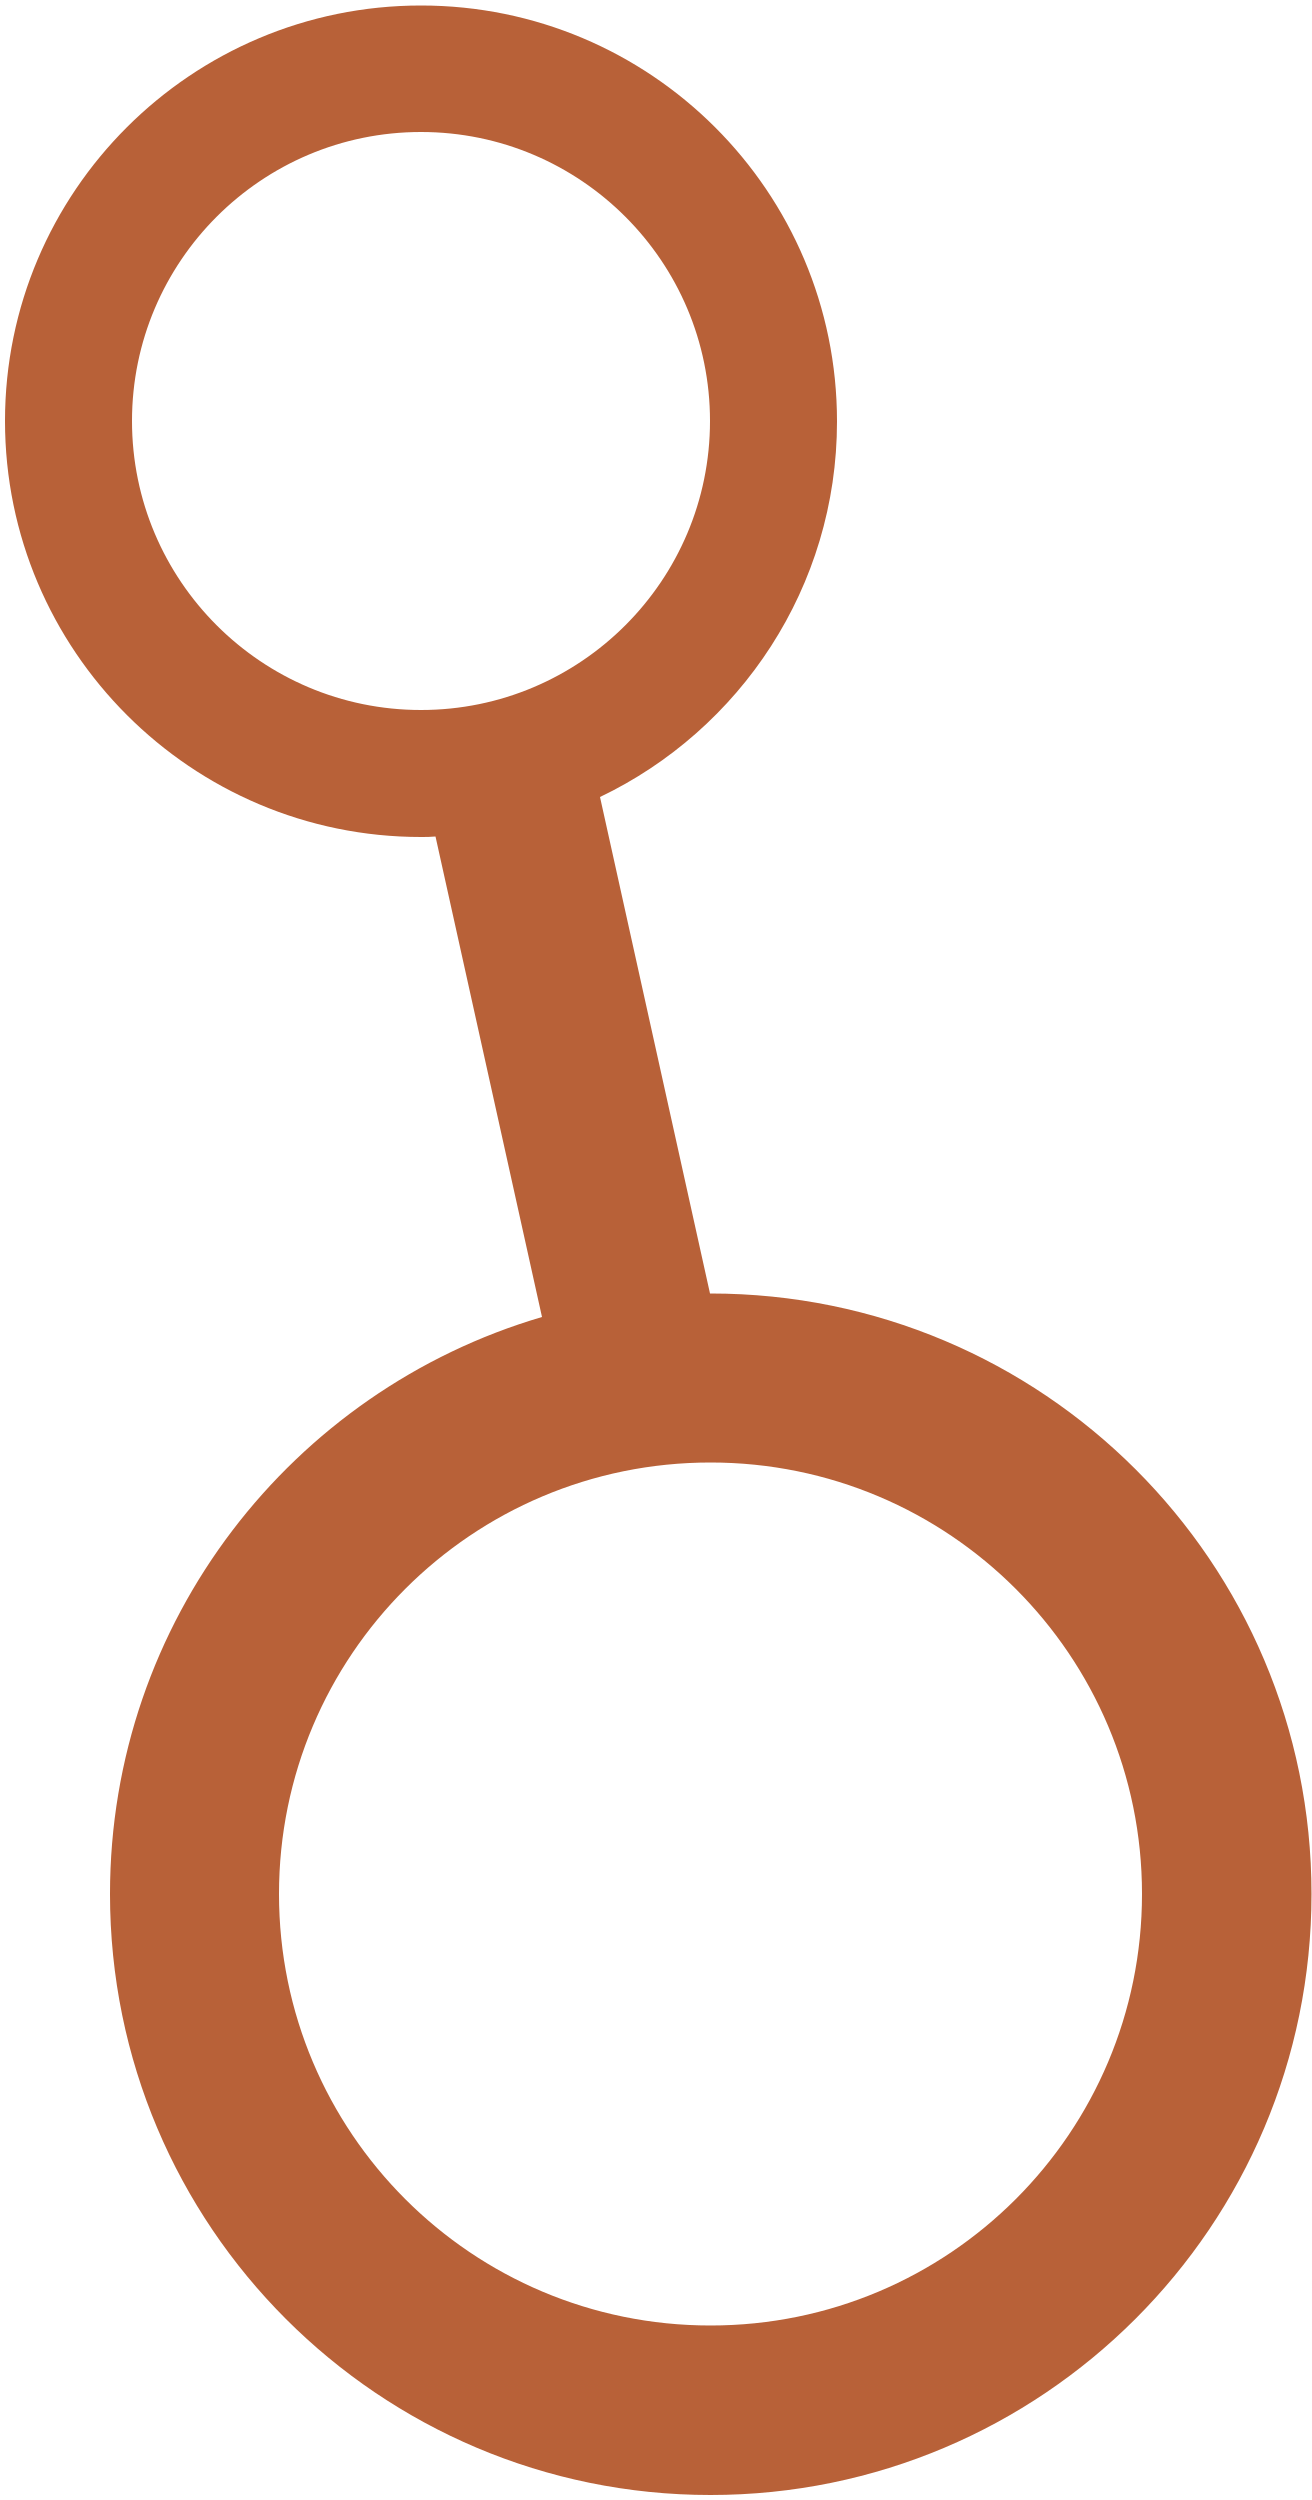
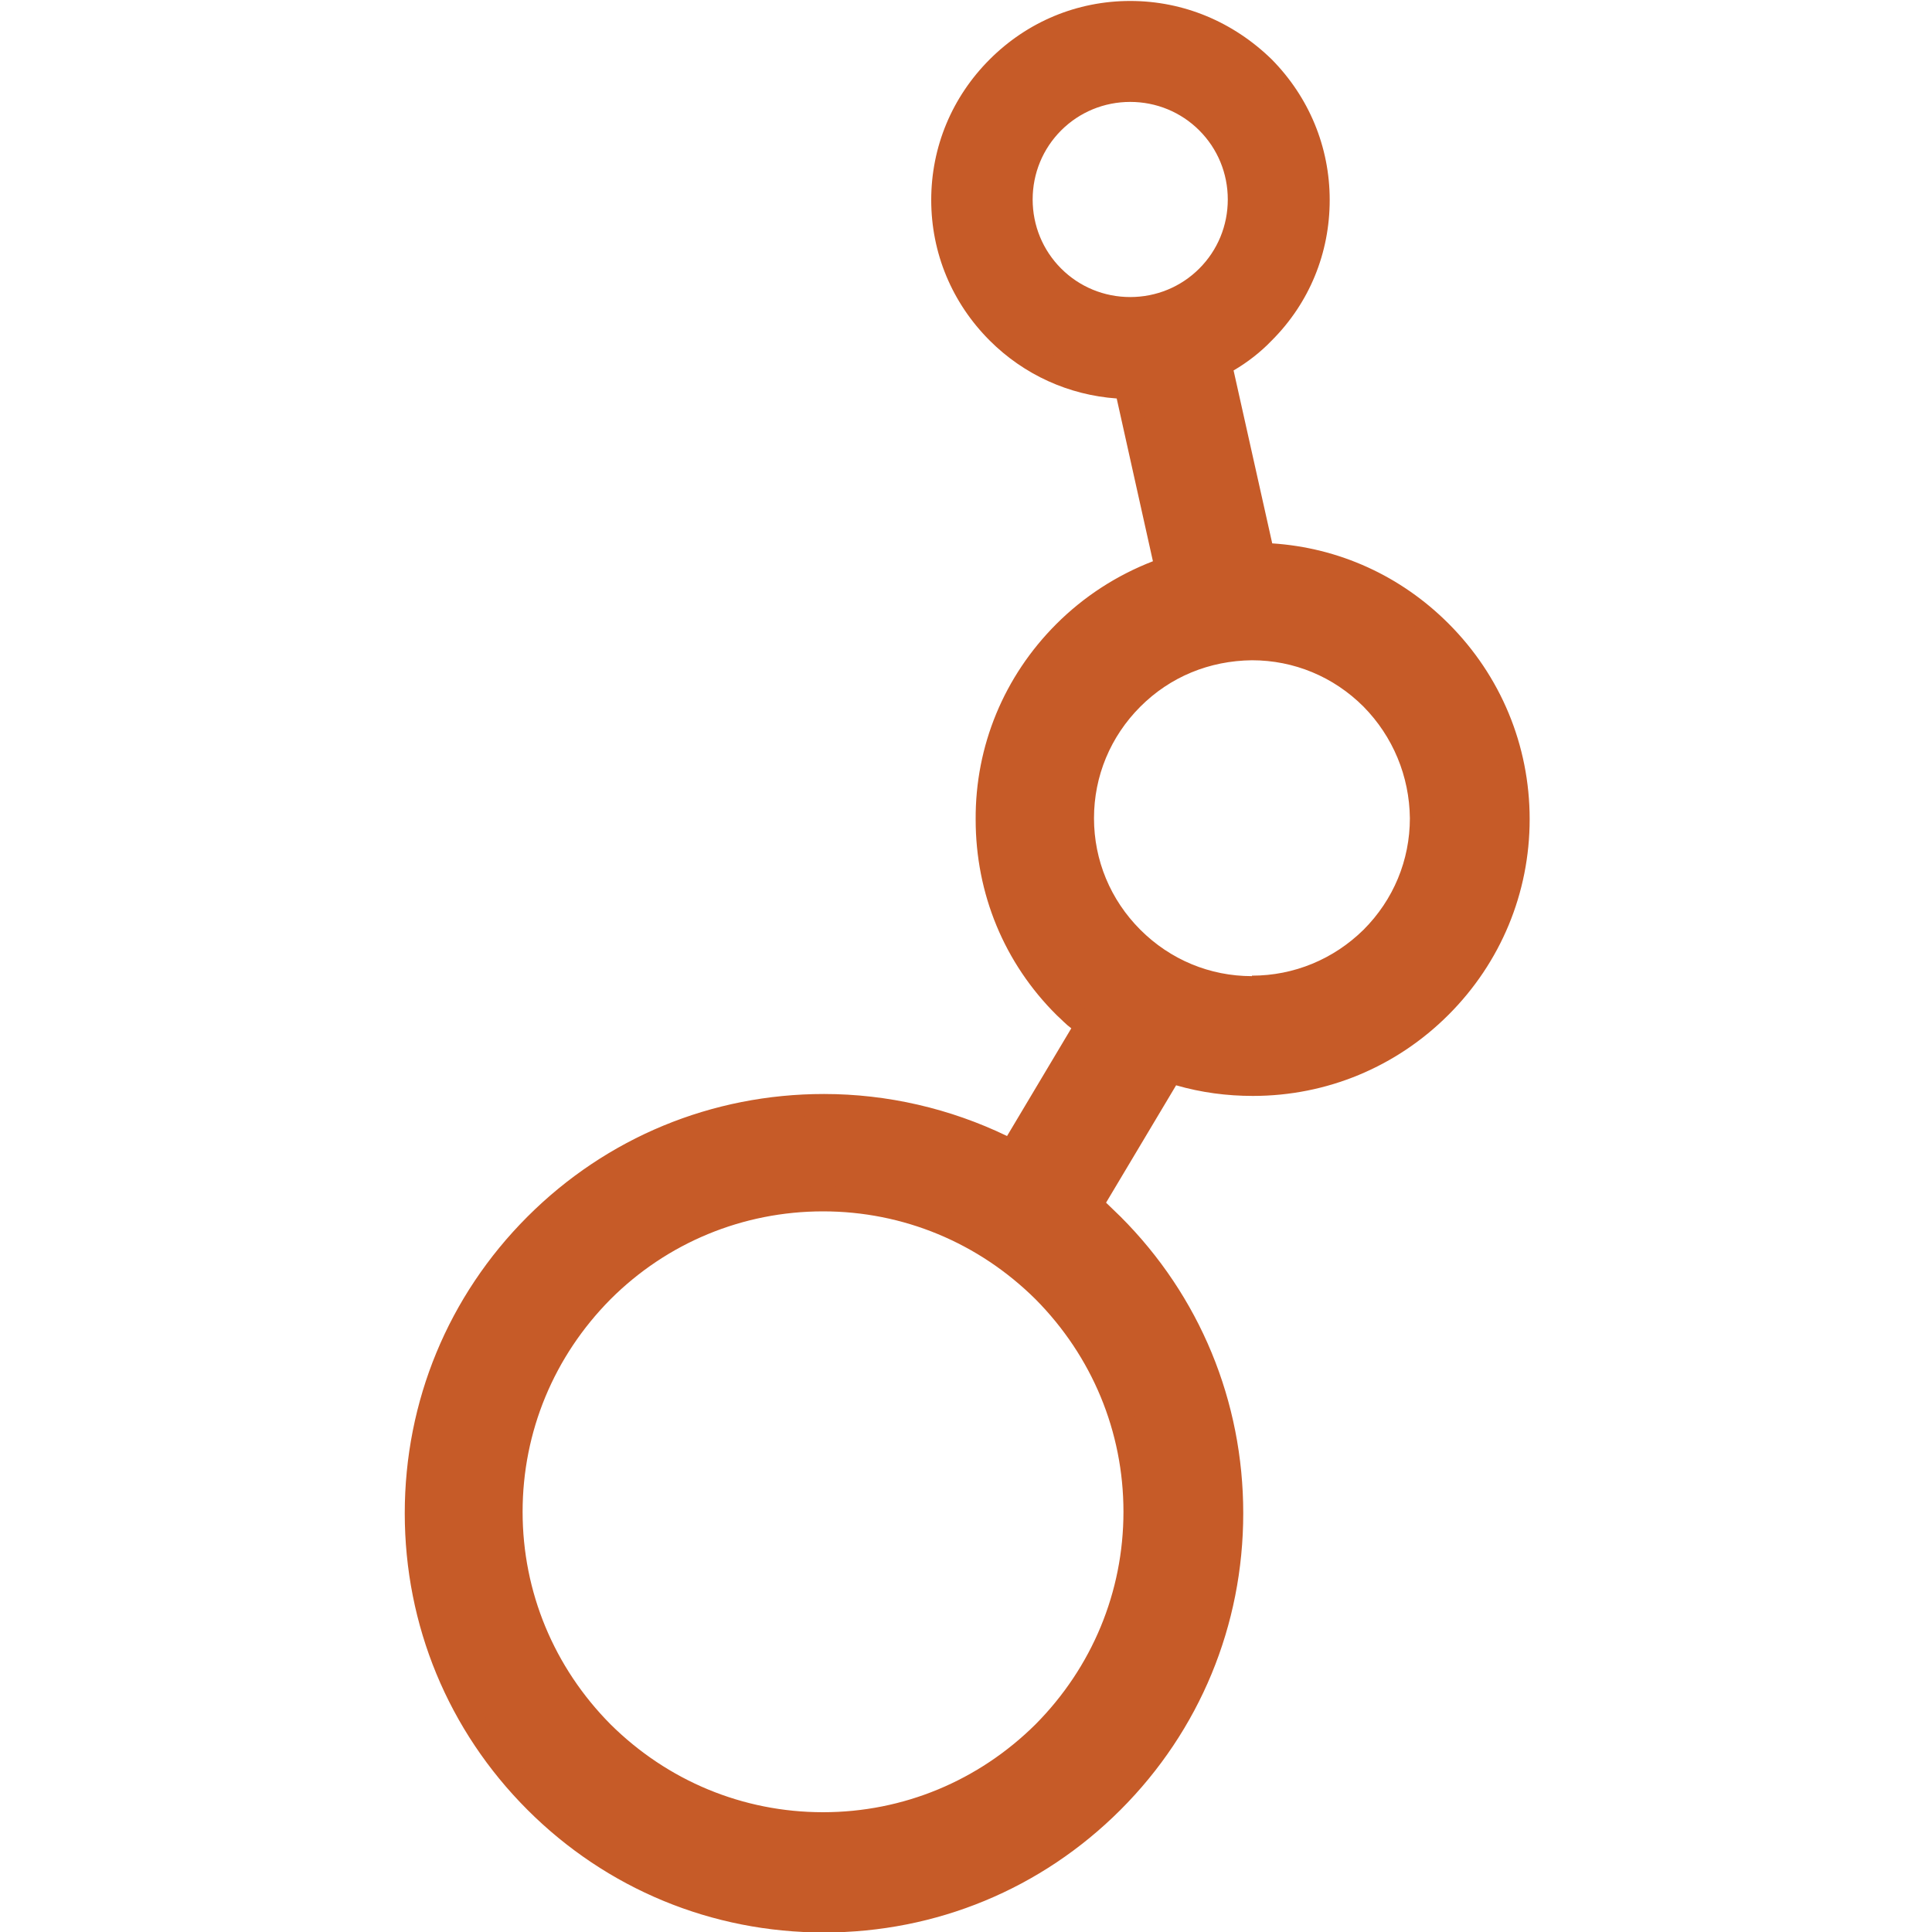
- <svg xmlns="http://www.w3.org/2000/svg" version="1.1" x="0px" y="0px" viewBox="0 0 262.4 500" style="enable-background:new 0 0 262.4 500;" xml:space="preserve">
-   <style type="text/css">
- 	.st0{display:none;}
- 	.st1{fill:none;stroke:#DEBAA0;stroke-miterlimit:10;}
- 	.st2{display:inline;fill:none;stroke:#B76138;stroke-width:0.25;stroke-miterlimit:10;}
- 	.st3{fill:#B86138;}
- </style>
-   <g id="Layer_1" class="st0">
-     <path class="st1" d="M245.4,472.9" />
-     <path class="st2" d="M245.4,472.9c-4.8-3.5-9.2-7.4-13.4-11.6c-21.5-21.5-34.9-51.4-34.8-84.2c0-32.8,13.3-62.7,34.8-84.2   c13.9-13.9,31.3-24.4,50.8-30.1l-21.2-95.3c-0.9,0-1.8,0.1-2.8,0.1c-22.7,0-43.4-9.2-58.3-24.1c-14.9-14.9-24.2-35.6-24.1-58.3   c0-22.7,9.2-43.4,24.1-58.3C215.4,12.2,236.1,3,258.8,3s43.4,9.3,58.3,24.1C332,42,341.2,62.7,341.2,85.4   c0,22.7-9.3,43.4-24.1,58.3c-6.6,6.6-14.4,12-22.9,16.1l21.9,98.4c0,0,0.1,0,0.1,0c32.8,0,62.7,13.4,84.2,34.9   c21.5,21.5,34.9,51.4,34.9,84.2s-13.4,62.7-34.9,84.2c-21.5,21.5-51.4,34.9-84.2,34.9c-14.5,0-28.4-2.6-41.2-7.3l0,0   C264.3,485,254.4,479.6,245.4,472.9z M201.5,85.4c0-15.8,6.4-30.1,16.8-40.5c10.4-10.4,24.6-16.8,40.5-16.8   c15.9,0,30.1,6.4,40.5,16.8c10.4,10.4,16.8,24.6,16.8,40.5c0,15.9-6.4,30.1-16.8,40.5c-10.4,10.4-24.6,16.8-40.5,16.8   c-15.9,0-30.1-6.4-40.5-16.8C207.9,115.5,201.5,101.3,201.5,85.4z M376.6,437.7c-15.5,15.5-36.8,25-60.5,25   c-23.7,0-44.9-9.5-60.4-25c-15.5-15.5-25-36.8-25-60.5c0-23.7,9.5-44.9,25-60.5c15.5-15.5,36.8-25,60.4-25c23.7,0,44.9,9.5,60.5,25   c15.5,15.5,25,36.8,25,60.5C401.6,400.9,392.1,422.1,376.6,437.7z" />
-   </g>
-   <g id="Layer_2">
-     <path class="st3" d="M142.1,258.7c0,0-0.1,0-0.1,0l0,0l-22-99.3c28-13.4,47.4-42,47.4-75.1c0-46-37.3-83.2-83.2-83.2S1,38.3,1,84.2   s37.3,83.2,83.2,83.2c1,0,1.9,0,2.9-0.1l21.3,96.1C58.4,278.1,22,324.2,22,378.8C22,445.2,75.8,499,142.1,499   s120.2-53.8,120.2-120.2S208.5,258.7,142.1,258.7z M84.2,142c-31.9,0-57.8-25.9-57.8-57.8c0-31.9,25.9-57.8,57.8-57.8   c31.9,0,57.8,25.9,57.8,57.8C142,116.1,116.1,142,84.2,142z M142.1,465.1c-47.7,0-86.3-38.6-86.3-86.3s38.6-86.3,86.3-86.3   s86.3,38.6,86.3,86.3S189.8,465.1,142.1,465.1z" />
-   </g>
+ <svg xmlns="http://www.w3.org/2000/svg" id="Layer_1" version="1.1" viewBox="0 0 400 400">
+   <defs>
+     <style>
+       .st0 {
+         fill: #c65b28;
+       }
+     </style>
+   </defs>
+   <path class="st0" d="M170.4,397.4c-22.5,0-43.7-8.8-59.6-24.7-15.9-15.9-24.7-37.1-24.7-59.6,0-22.5,8.8-43.7,24.7-59.6,15.9-15.9,37.1-24.7,59.6-24.7s27,3.3,39,9.5l15.5-26c-1.5-1.2-3-2.6-4.4-3.9-10.3-10.3-16-24.1-16-38.7,0-14.6,5.7-28.4,16-38.7,5.9-5.9,13.2-10.4,21.1-13.1l-8.4-37.7c-10.1-.2-19.5-4.2-26.6-11.3-7.3-7.3-11.3-17-11.3-27.4,0-10.3,4-20,11.3-27.3,7.3-7.3,17-11.3,27.3-11.3s20,4,27.3,11.3c7.3,7.3,11.3,17,11.3,27.3s-4,20-11.3,27.3c-2.6,2.6-5.6,4.8-9,6.7l8.8,39.5c13.9.5,26.9,6.1,36.8,16,10.3,10.3,16,24.1,16,38.7s-5.7,28.4-16,38.7c-10.3,10.3-24.1,16-38.7,16s-11.5-.9-17-2.7l-16.5,27.7c1.6,1.4,3,2.7,4.4,4.1,15.9,15.9,24.7,37.1,24.7,59.6s-8.8,43.7-24.7,59.6c-15.9,15.9-37.1,24.7-59.6,24.7ZM170.4,248.4c-17.3,0-33.5,6.7-45.7,18.9-12.2,12.2-18.9,28.5-18.9,45.7s6.7,33.5,18.9,45.7c12.2,12.2,28.5,18.9,45.7,18.9s33.5-6.7,45.7-18.9c12.2-12.2,18.9-28.5,18.9-45.7s-6.7-33.5-18.9-45.7c-12.2-12.2-28.5-18.9-45.7-18.9h0ZM259.2,134.4c-9.4,0-18.2,3.7-24.8,10.3-6.6,6.6-10.3,15.4-10.3,24.8s3.6,18.2,10.3,24.8c6.6,6.6,15.4,10.3,24.8,10.3,9.4,0,18.2-3.7,24.8-10.3,6.6-6.6,10.3-15.4,10.3-24.8,0-9.4-3.7-18.2-10.3-24.8-6.6-6.6-15.4-10.3-24.8-10.3ZM234,18.6c-6.1,0-11.8,2.4-16,6.6-4.3,4.3-6.6,10-6.6,16s2.4,11.8,6.7,16c4.3,4.3,10,6.6,16,6.6,6.1,0,11.8-2.4,16-6.6,4.3-4.3,6.6-10,6.6-16s-2.4-11.7-6.6-16c-4.3-4.3-10-6.6-16-6.6Z" />
+   <path class="st0" d="M234,5.1c10,0,19.1,4.1,25.6,10.6,6.5,6.5,10.6,15.6,10.6,25.6s-4.1,19.1-10.6,25.6c-2.9,2.9-6.3,5.3-10.1,7.1l9.6,43.2s0,0,0,0h0c14.4,0,27.5,5.9,37,15.3,9.5,9.4,15.3,22.6,15.3,37s-5.9,27.5-15.3,37c-9.4,9.4-22.6,15.3-37,15.3s-12.5-1.1-18.1-3.2l-18.6,31.2c2,1.7,4,3.5,5.9,5.3,14.8,14.8,24,35.3,24,57.9s-9.2,43.1-24,57.9c-14.8,14.8-35.3,24-57.9,24s-43.1-9.2-57.9-24c-14.8-14.8-24-35.3-24-57.9,0-22.6,9.2-43.1,24-57.9,14.8-14.8,35.3-24,57.9-24,0,0,0,0,0,0,0,0,0,0,0,0,14.4,0,28,3.8,39.8,10.3l17.8-29.9c-2.1-1.5-4.1-3.2-5.9-5.1-9.5-9.4-15.3-22.6-15.3-37,0-14.4,5.9-27.5,15.3-37,6.1-6.1,13.8-10.7,22.3-13.2l-9.3-41.8c-.4,0-.8,0-1.2,0s0,0,0,0c-10,0-19-4.1-25.6-10.6-6.5-6.5-10.6-15.6-10.6-25.6,0-10,4.1-19.1,10.6-25.6,6.5-6.5,15.6-10.6,25.6-10.6M234,66.5c7,0,13.2-2.8,17.8-7.4,4.6-4.6,7.4-10.8,7.4-17.8s-2.8-13.2-7.4-17.8c-4.6-4.6-10.8-7.4-17.8-7.4-7,0-13.2,2.8-17.8,7.4-4.6,4.6-7.4,10.8-7.4,17.8s2.8,13.2,7.4,17.8c4.6,4.6,10.8,7.4,17.8,7.4M259.2,207.1c10.4,0,19.7-4.2,26.6-11,6.8-6.8,11-16.2,11-26.6,0-10.4-4.2-19.7-11-26.6-6.8-6.8-16.2-11-26.6-11-10.4,0-19.7,4.2-26.5,11-6.8,6.8-11,16.2-11,26.6s4.2,19.7,11,26.6c6.8,6.8,16.1,11,26.5,11M170.4,380.1c18.6,0,35.3-7.5,47.5-19.7,12.2-12.2,19.7-28.9,19.7-47.5s-7.5-35.3-19.7-47.5c-12.2-12.2-28.9-19.7-47.5-19.7-18.6,0-35.3,7.5-47.5,19.7-12.2,12.2-19.7,28.9-19.7,47.5s7.5,35.3,19.7,47.5c12.2,12.2,28.9,19.7,47.5,19.7M234,.2c-11,0-21.3,4.3-29.1,12.1-7.8,7.8-12.1,18.1-12.1,29.1,0,11,4.3,21.3,12.1,29.1,7.1,7.1,16.4,11.3,26.3,12l7.5,33.7c-7.5,2.9-14.3,7.3-20,13-10.8,10.8-16.8,25.2-16.7,40.5,0,15.3,5.9,29.7,16.8,40.5,1,.9,1.9,1.9,3,2.7l-13.3,22.3c-11.8-5.7-24.8-8.7-37.9-8.7h0c-23.2,0-45,9-61.4,25.4-16.4,16.4-25.4,38.2-25.4,61.4,0,23.2,9,45,25.4,61.4,16.4,16.4,38.2,25.4,61.4,25.4s45-9,61.4-25.4c16.4-16.4,25.4-38.2,25.4-61.4s-9-45-25.4-61.4c-1-1-2-1.9-3-2.9l14.5-24.3c5.2,1.5,10.5,2.2,15.9,2.2,15.3,0,29.7-6,40.5-16.8,10.8-10.8,16.8-25.2,16.8-40.5s-6-29.7-16.8-40.5c-9.9-9.9-22.7-15.7-36.5-16.6l-8-35.8c2.9-1.7,5.6-3.8,7.9-6.2,7.8-7.8,12-18.1,12-29.1s-4.3-21.3-12-29.1C255.3,4.5,245,.2,234,.2h0ZM234,61.5c-5.4,0-10.5-2.1-14.3-5.9-3.8-3.8-5.9-8.9-5.9-14.3s2.1-10.5,5.9-14.3c3.8-3.8,8.9-5.9,14.3-5.9,5.4,0,10.5,2.1,14.3,5.9,3.8,3.8,5.9,8.9,5.9,14.3s-2.1,10.5-5.9,14.3c-3.8,3.8-8.9,5.9-14.3,5.9h0ZM259.2,202.1c-8.7,0-16.9-3.4-23.1-9.6-6.2-6.2-9.6-14.4-9.6-23.1s3.4-16.9,9.6-23.1c6.2-6.2,14.3-9.5,23.1-9.6,8.7,0,16.9,3.4,23.1,9.6,6.1,6.2,9.5,14.4,9.6,23.1,0,8.7-3.4,16.9-9.6,23.1-6.2,6.1-14.4,9.5-23.1,9.5h0ZM170.4,375.2c-16.6,0-32.2-6.5-44-18.2-11.7-11.8-18.2-27.4-18.2-44s6.5-32.2,18.2-44c11.7-11.7,27.4-18.2,44-18.2,16.6,0,32.2,6.5,44,18.2,11.7,11.8,18.2,27.4,18.2,44s-6.5,32.2-18.2,44c-11.8,11.7-27.4,18.2-44,18.2h0Z" />
</svg>
